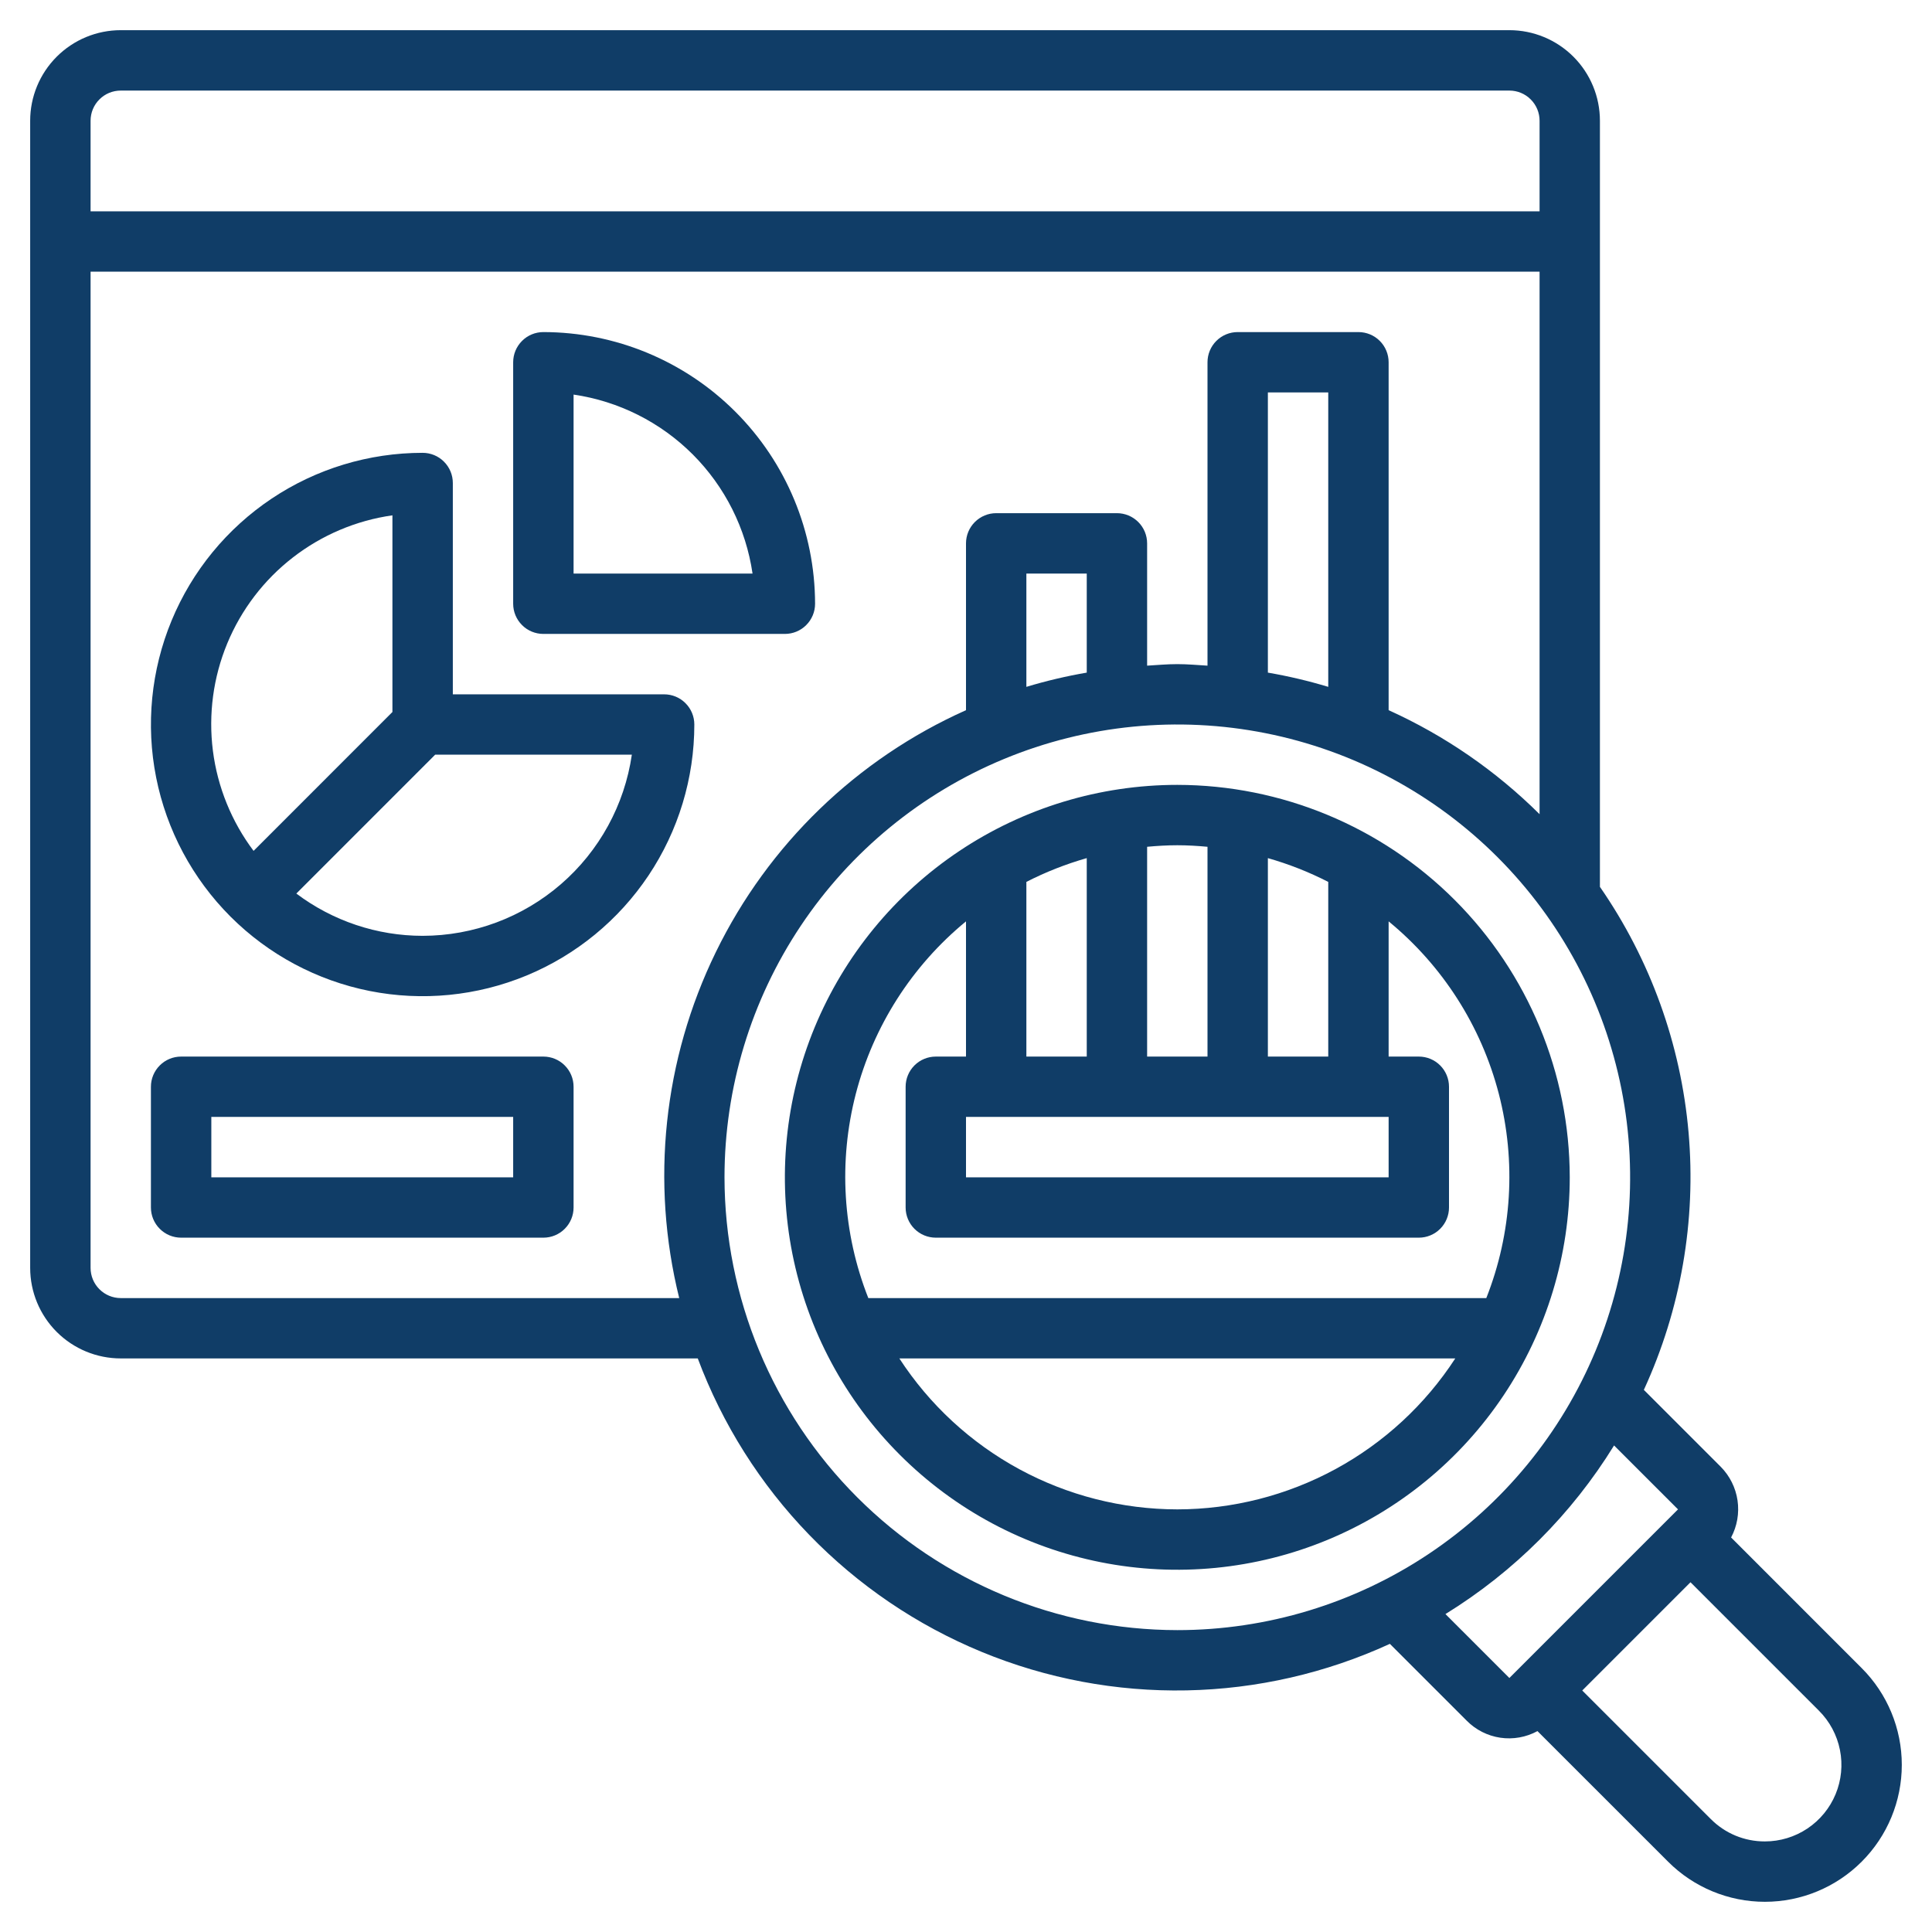
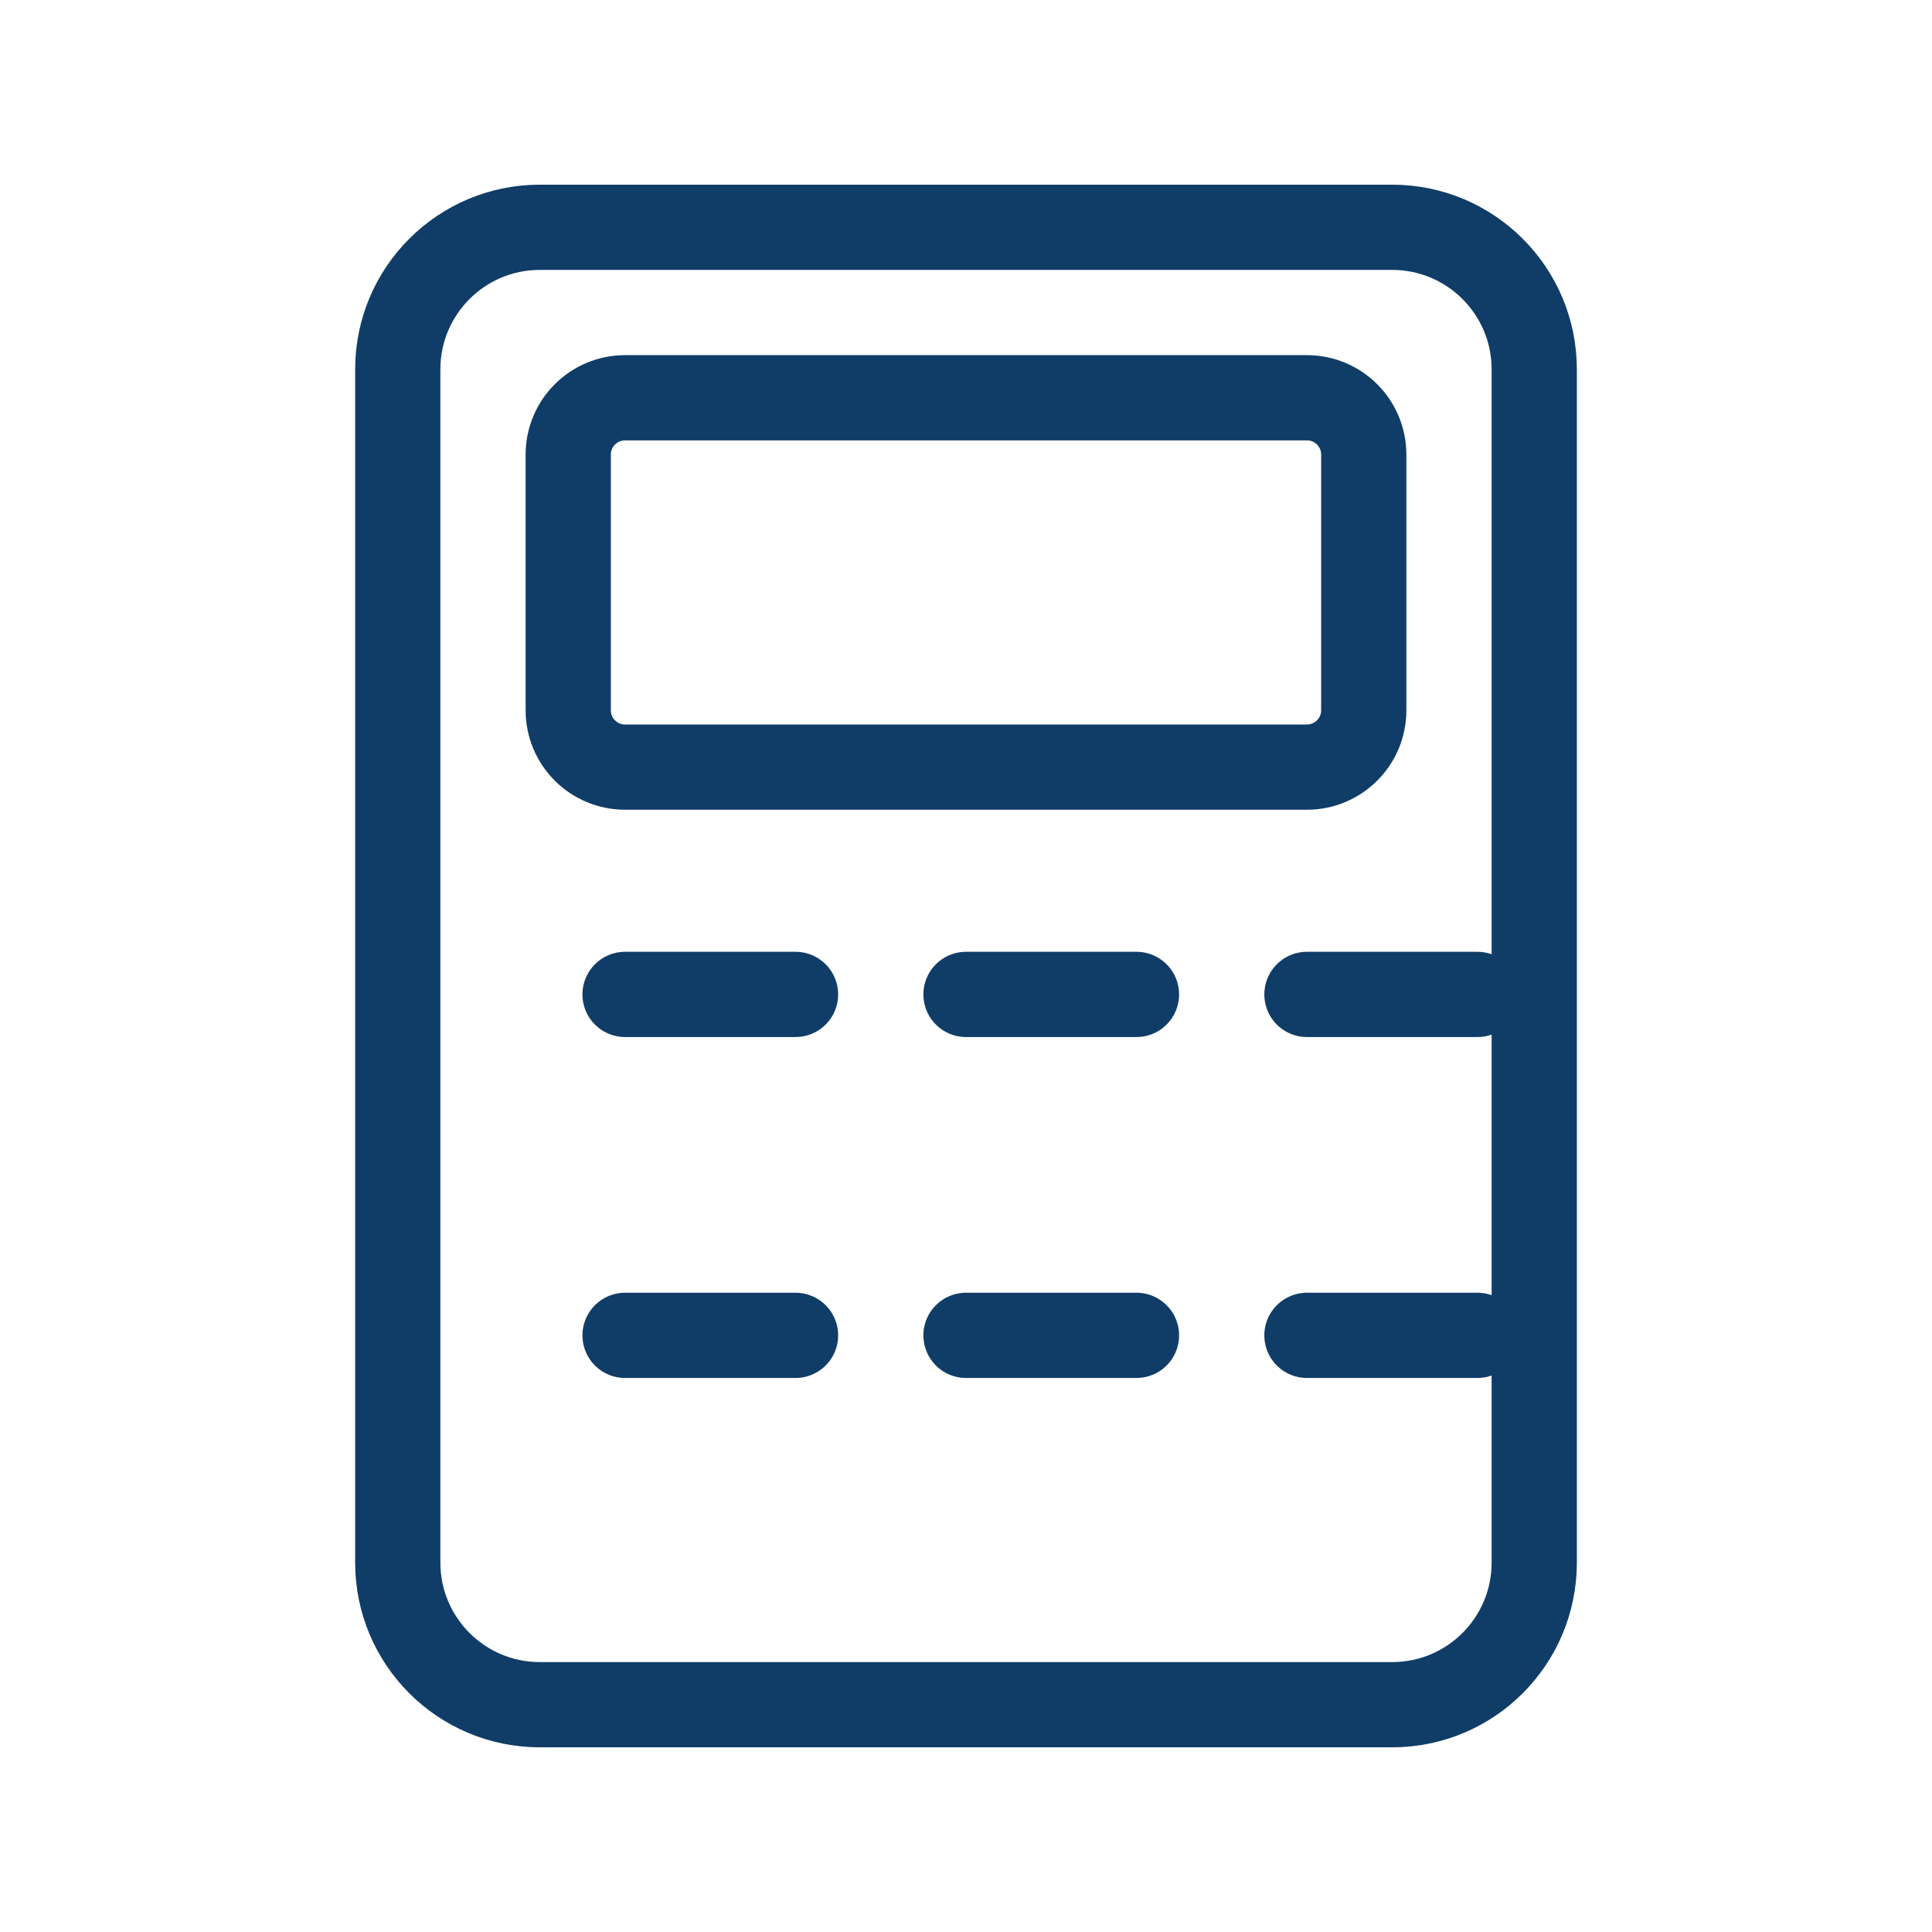
<svg xmlns="http://www.w3.org/2000/svg" width="68" height="68" viewBox="0 0 68 68" fill="none">
-   <path d="M23.375 24.438H15.938V17C15.938 16.718 15.826 16.448 15.626 16.249C15.427 16.049 15.157 15.938 14.875 15.938C12.984 15.938 11.135 16.498 9.562 17.549C7.99 18.6 6.764 20.093 6.04 21.841C5.317 23.588 5.127 25.511 5.496 27.366C5.865 29.221 6.776 30.924 8.113 32.262C9.451 33.599 11.155 34.51 13.009 34.879C14.864 35.248 16.787 35.058 18.534 34.335C20.282 33.611 21.775 32.385 22.826 30.813C23.877 29.24 24.438 27.391 24.438 25.5C24.438 25.218 24.326 24.948 24.126 24.749C23.927 24.549 23.657 24.438 23.375 24.438ZM13.812 18.138V25.06L8.925 29.948C8.149 28.916 7.656 27.701 7.493 26.421C7.331 25.141 7.505 23.84 7.998 22.648C8.492 21.456 9.287 20.412 10.307 19.622C11.327 18.831 12.535 18.319 13.812 18.138ZM14.875 32.938C13.271 32.937 11.711 32.415 10.43 31.45L15.317 26.562H22.239C21.981 28.332 21.095 29.95 19.743 31.12C18.391 32.291 16.663 32.936 14.875 32.938Z" fill="#103d67" />
-   <path d="M19.125 22.312H27.625C27.907 22.312 28.177 22.201 28.376 22.001C28.576 21.802 28.688 21.532 28.688 21.25C28.684 18.715 27.676 16.284 25.883 14.492C24.091 12.699 21.66 11.691 19.125 11.688C18.843 11.688 18.573 11.799 18.374 11.999C18.174 12.198 18.062 12.468 18.062 12.75V21.25C18.062 21.532 18.174 21.802 18.374 22.001C18.573 22.201 18.843 22.312 19.125 22.312ZM20.188 13.888C21.776 14.12 23.247 14.859 24.381 15.993C25.516 17.128 26.255 18.599 26.487 20.188H20.188V13.888Z" fill="#103d67" />
-   <path d="M41.438 27.625C38.706 27.625 36.035 28.435 33.764 29.953C31.492 31.471 29.722 33.628 28.676 36.152C27.631 38.676 27.358 41.453 27.89 44.132C28.423 46.812 29.739 49.273 31.671 51.204C33.602 53.136 36.063 54.452 38.743 54.985C41.422 55.518 44.199 55.244 46.723 54.199C49.247 53.153 51.404 51.383 52.922 49.111C54.44 46.84 55.25 44.169 55.25 41.438C55.246 37.776 53.789 34.265 51.2 31.675C48.61 29.086 45.099 27.629 41.438 27.625ZM36.125 37.188V31.04C36.804 30.692 37.516 30.412 38.25 30.203V37.188H36.125ZM48.875 39.312V41.438H34V39.312H48.875ZM44.625 37.188V30.203C45.359 30.412 46.071 30.692 46.75 31.04V37.188H44.625ZM42.5 29.804V37.188H40.375V29.804C40.726 29.772 41.078 29.75 41.438 29.75C41.797 29.75 42.149 29.772 42.5 29.804ZM34 32.429V37.188H32.938C32.656 37.188 32.386 37.299 32.186 37.499C31.987 37.698 31.875 37.968 31.875 38.25V42.5C31.875 42.782 31.987 43.052 32.186 43.251C32.386 43.451 32.656 43.562 32.938 43.562H49.938C50.219 43.562 50.489 43.451 50.689 43.251C50.888 43.052 51 42.782 51 42.5V38.25C51 37.968 50.888 37.698 50.689 37.499C50.489 37.299 50.219 37.188 49.938 37.188H48.875V32.429C50.777 33.991 52.135 36.116 52.753 38.498C53.37 40.881 53.217 43.398 52.313 45.688H30.562C29.658 43.398 29.505 40.881 30.122 38.498C30.74 36.116 32.098 33.991 34 32.429ZM41.438 53.125C39.494 53.123 37.581 52.636 35.873 51.709C34.164 50.781 32.714 49.442 31.654 47.812H51.221C50.161 49.442 48.711 50.781 47.002 51.709C45.294 52.636 43.381 53.123 41.438 53.125Z" fill="#103d67" />
-   <path d="M65.525 58.711L60.929 54.114C61.142 53.714 61.221 53.257 61.155 52.808C61.089 52.36 60.881 51.945 60.562 51.623L57.858 48.919C59.161 46.087 59.703 42.966 59.432 39.861C59.161 36.757 58.086 33.777 56.312 31.214V4.25C56.312 3.405 55.977 2.594 55.379 1.996C54.781 1.398 53.97 1.062 53.125 1.062H4.25C3.405 1.062 2.594 1.398 1.996 1.996C1.398 2.594 1.062 3.405 1.062 4.25V44.625C1.062 45.47 1.398 46.281 1.996 46.879C2.594 47.477 3.405 47.812 4.25 47.812H24.559C25.425 50.128 26.759 52.241 28.479 54.018C30.198 55.795 32.265 57.198 34.551 58.141C36.836 59.084 39.292 59.545 41.764 59.496C44.236 59.448 46.672 58.89 48.919 57.858L51.623 60.562C51.942 60.885 52.358 61.096 52.807 61.162C53.257 61.228 53.715 61.146 54.114 60.929L58.711 65.525C59.614 66.429 60.84 66.937 62.118 66.937C63.396 66.937 64.622 66.429 65.525 65.525C66.429 64.622 66.937 63.396 66.937 62.118C66.937 60.84 66.429 59.614 65.525 58.711ZM4.25 3.188H53.125C53.407 3.188 53.677 3.299 53.876 3.499C54.076 3.698 54.188 3.968 54.188 4.25V7.438H3.188V4.25C3.188 3.968 3.299 3.698 3.499 3.499C3.698 3.299 3.968 3.188 4.25 3.188ZM4.25 45.688C3.968 45.688 3.698 45.576 3.499 45.376C3.299 45.177 3.188 44.907 3.188 44.625V9.562H54.188V28.657C52.65 27.129 50.85 25.889 48.875 24.996V12.75C48.875 12.468 48.763 12.198 48.564 11.999C48.364 11.799 48.094 11.688 47.812 11.688H43.562C43.281 11.688 43.011 11.799 42.811 11.999C42.612 12.198 42.5 12.468 42.5 12.75V23.429C42.146 23.408 41.797 23.375 41.438 23.375C41.078 23.375 40.729 23.408 40.375 23.429V19.125C40.375 18.843 40.263 18.573 40.064 18.374C39.864 18.174 39.594 18.062 39.312 18.062H35.062C34.781 18.062 34.511 18.174 34.311 18.374C34.112 18.573 34 18.843 34 19.125V24.996C30.157 26.713 27.041 29.726 25.196 33.509C23.35 37.291 22.894 41.602 23.906 45.688H4.25ZM46.75 24.175C46.053 23.965 45.343 23.797 44.625 23.674V13.812H46.75V24.175ZM38.25 23.674C37.532 23.797 36.822 23.965 36.125 24.175V20.188H38.25V23.674ZM25.5 41.438C25.5 38.285 26.435 35.204 28.186 32.583C29.937 29.962 32.426 27.919 35.339 26.713C38.251 25.507 41.455 25.191 44.547 25.806C47.638 26.421 50.478 27.939 52.707 30.168C54.936 32.397 56.454 35.237 57.069 38.328C57.684 41.42 57.368 44.624 56.162 47.536C54.956 50.449 52.913 52.938 50.292 54.689C47.671 56.44 44.59 57.375 41.438 57.375C37.212 57.37 33.161 55.69 30.173 52.702C27.185 49.714 25.505 45.663 25.5 41.438ZM50.875 56.81C53.289 55.322 55.322 53.289 56.81 50.875L59.06 53.125L53.125 59.06L50.875 56.81ZM62.118 64.812C61.764 64.813 61.413 64.744 61.086 64.609C60.759 64.473 60.462 64.274 60.213 64.023L55.69 59.5L59.5 55.69L64.023 60.213C64.4 60.59 64.656 61.07 64.76 61.593C64.864 62.115 64.811 62.657 64.607 63.149C64.403 63.641 64.058 64.062 63.615 64.358C63.172 64.654 62.651 64.812 62.118 64.812Z" fill="#103d67" />
-   <path d="M19.125 37.188H6.375C6.093 37.188 5.823 37.299 5.624 37.499C5.424 37.698 5.312 37.968 5.312 38.25V42.5C5.312 42.782 5.424 43.052 5.624 43.251C5.823 43.451 6.093 43.562 6.375 43.562H19.125C19.407 43.562 19.677 43.451 19.876 43.251C20.076 43.052 20.188 42.782 20.188 42.5V38.25C20.188 37.968 20.076 37.698 19.876 37.499C19.677 37.299 19.407 37.188 19.125 37.188ZM18.062 41.438H7.438V39.312H18.062V41.438Z" fill="#103d67" />
+   <g stroke="#103d67" stroke-width="3" stroke-linecap="round" stroke-linejoin="round">
+     <rect x="14" y="8" width="40" height="52" rx="5" />
+     <rect x="20" y="14" width="28" height="13" rx="2" />
+     <path d="M22 35h6M34 35h6M46 35h6M22 47h6M34 47h6M46 47h6" />
+   </g>
</svg>
